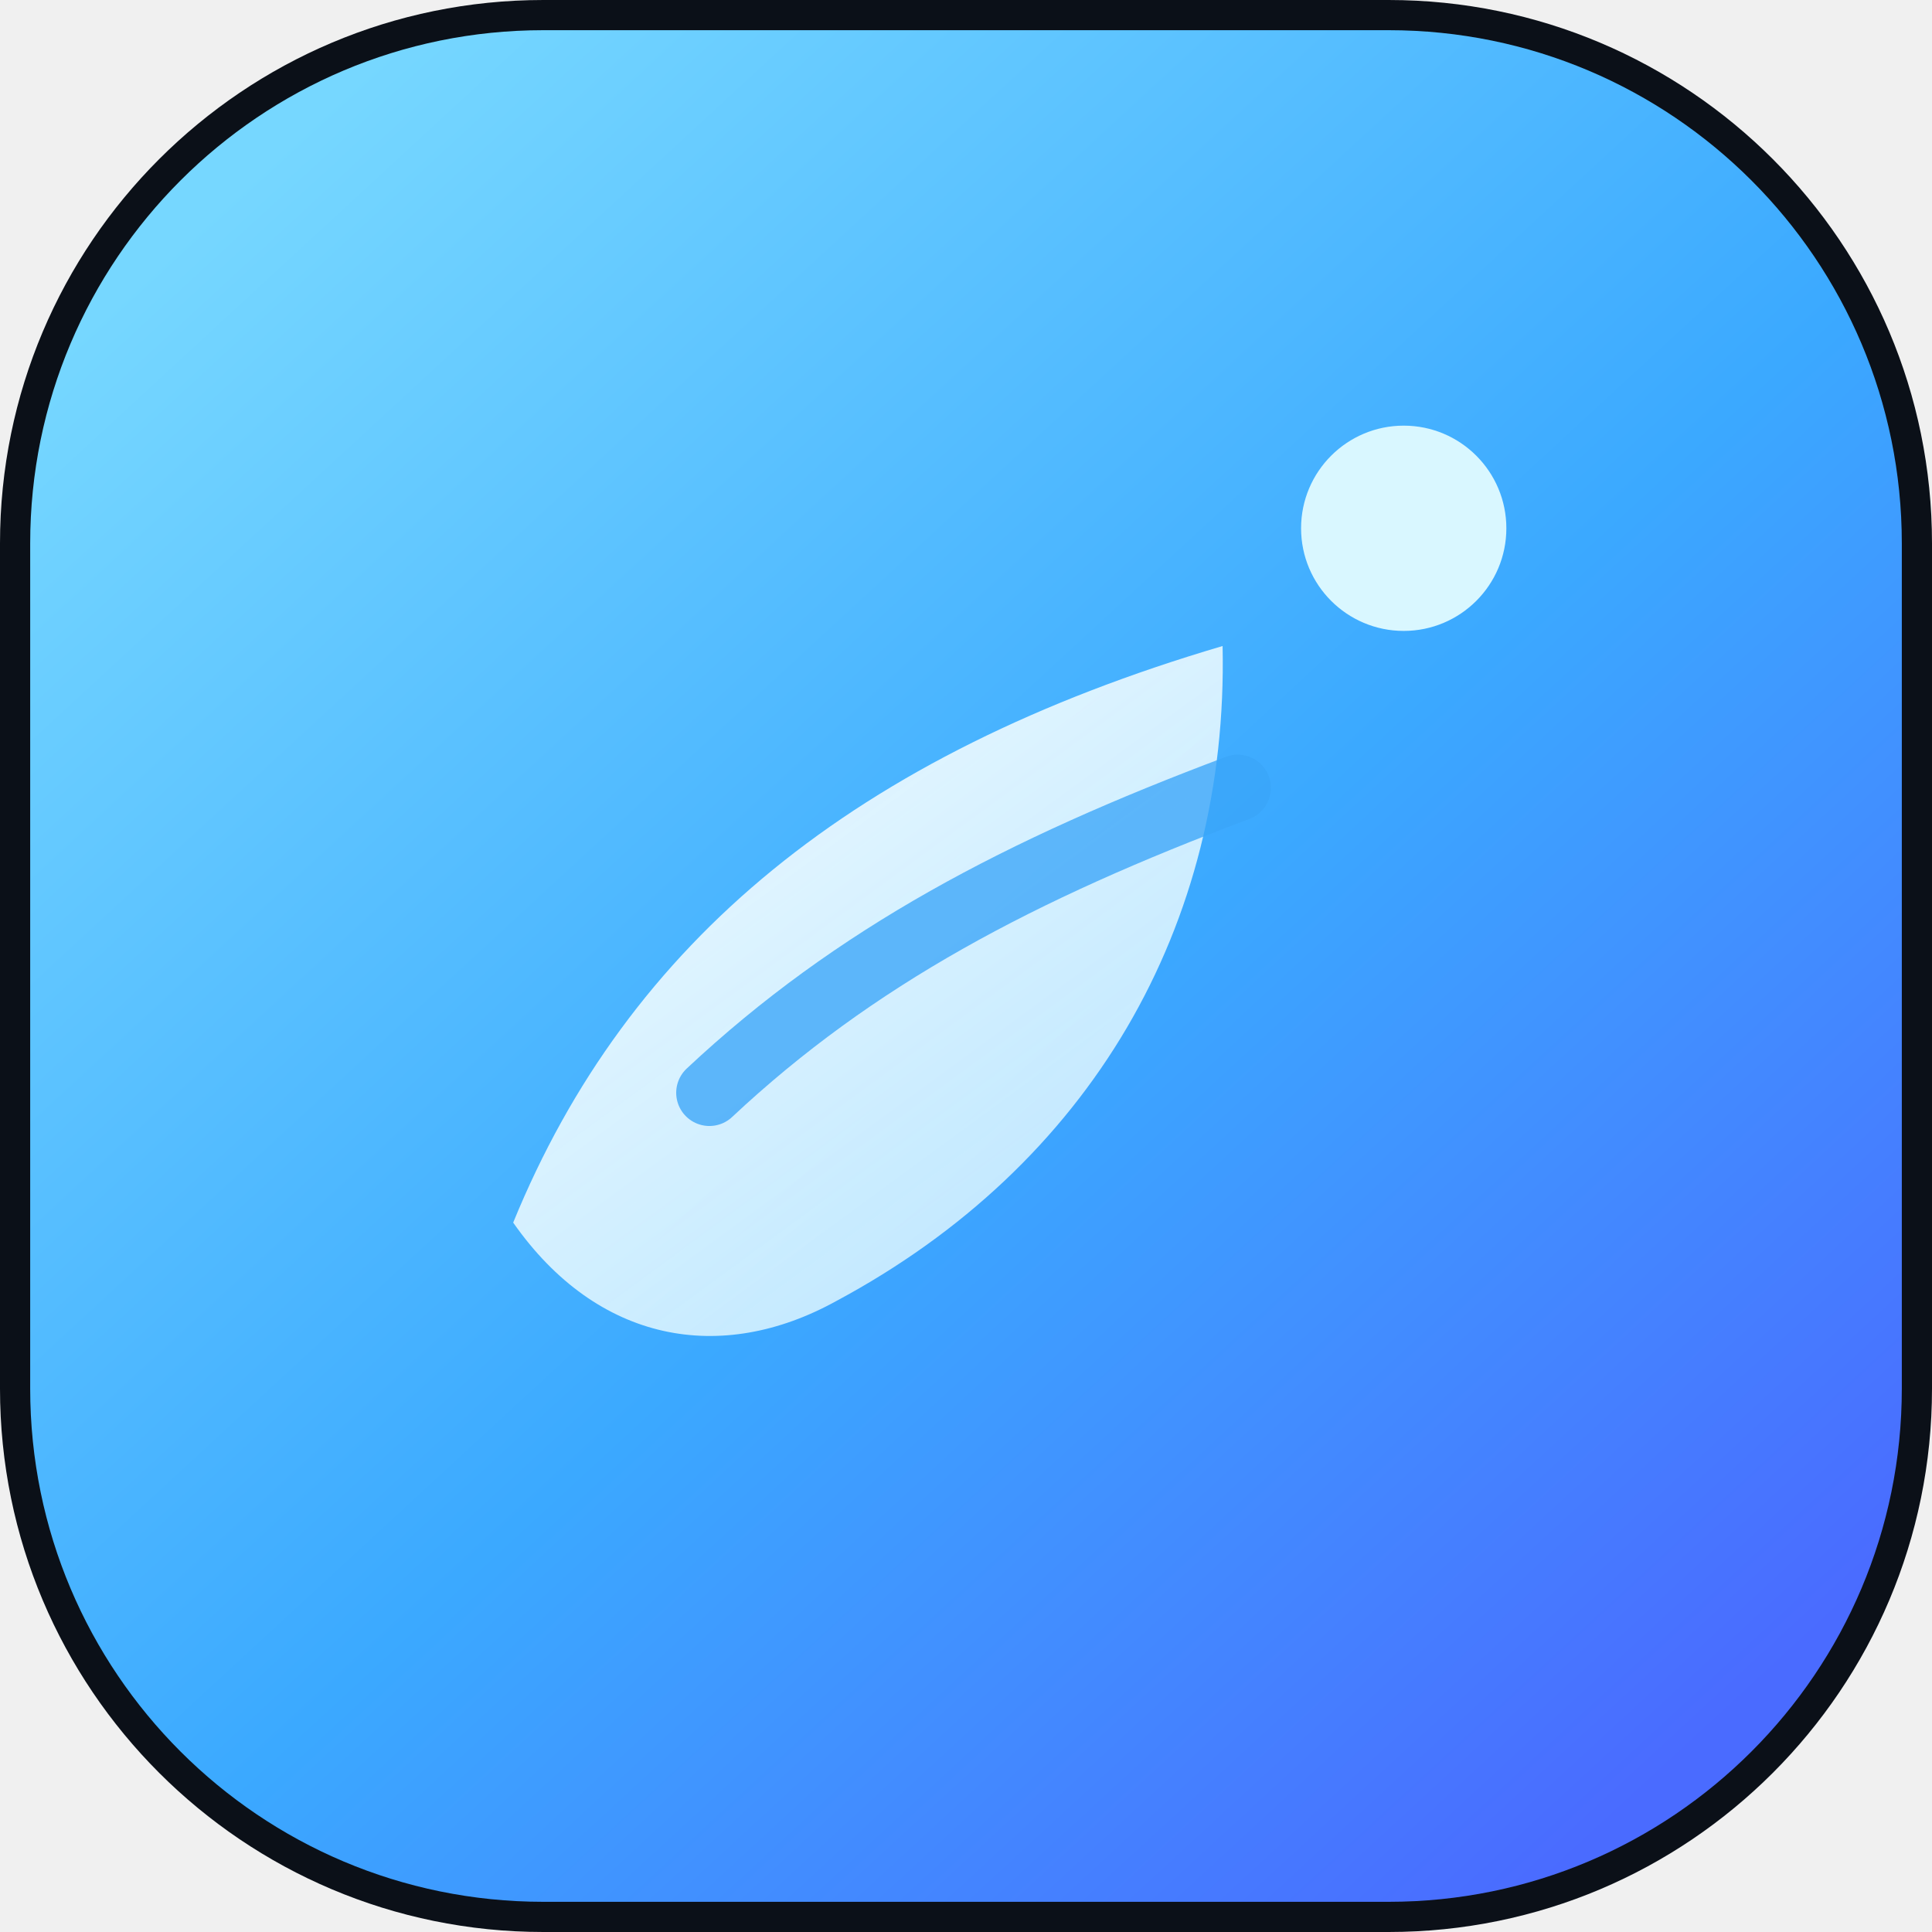
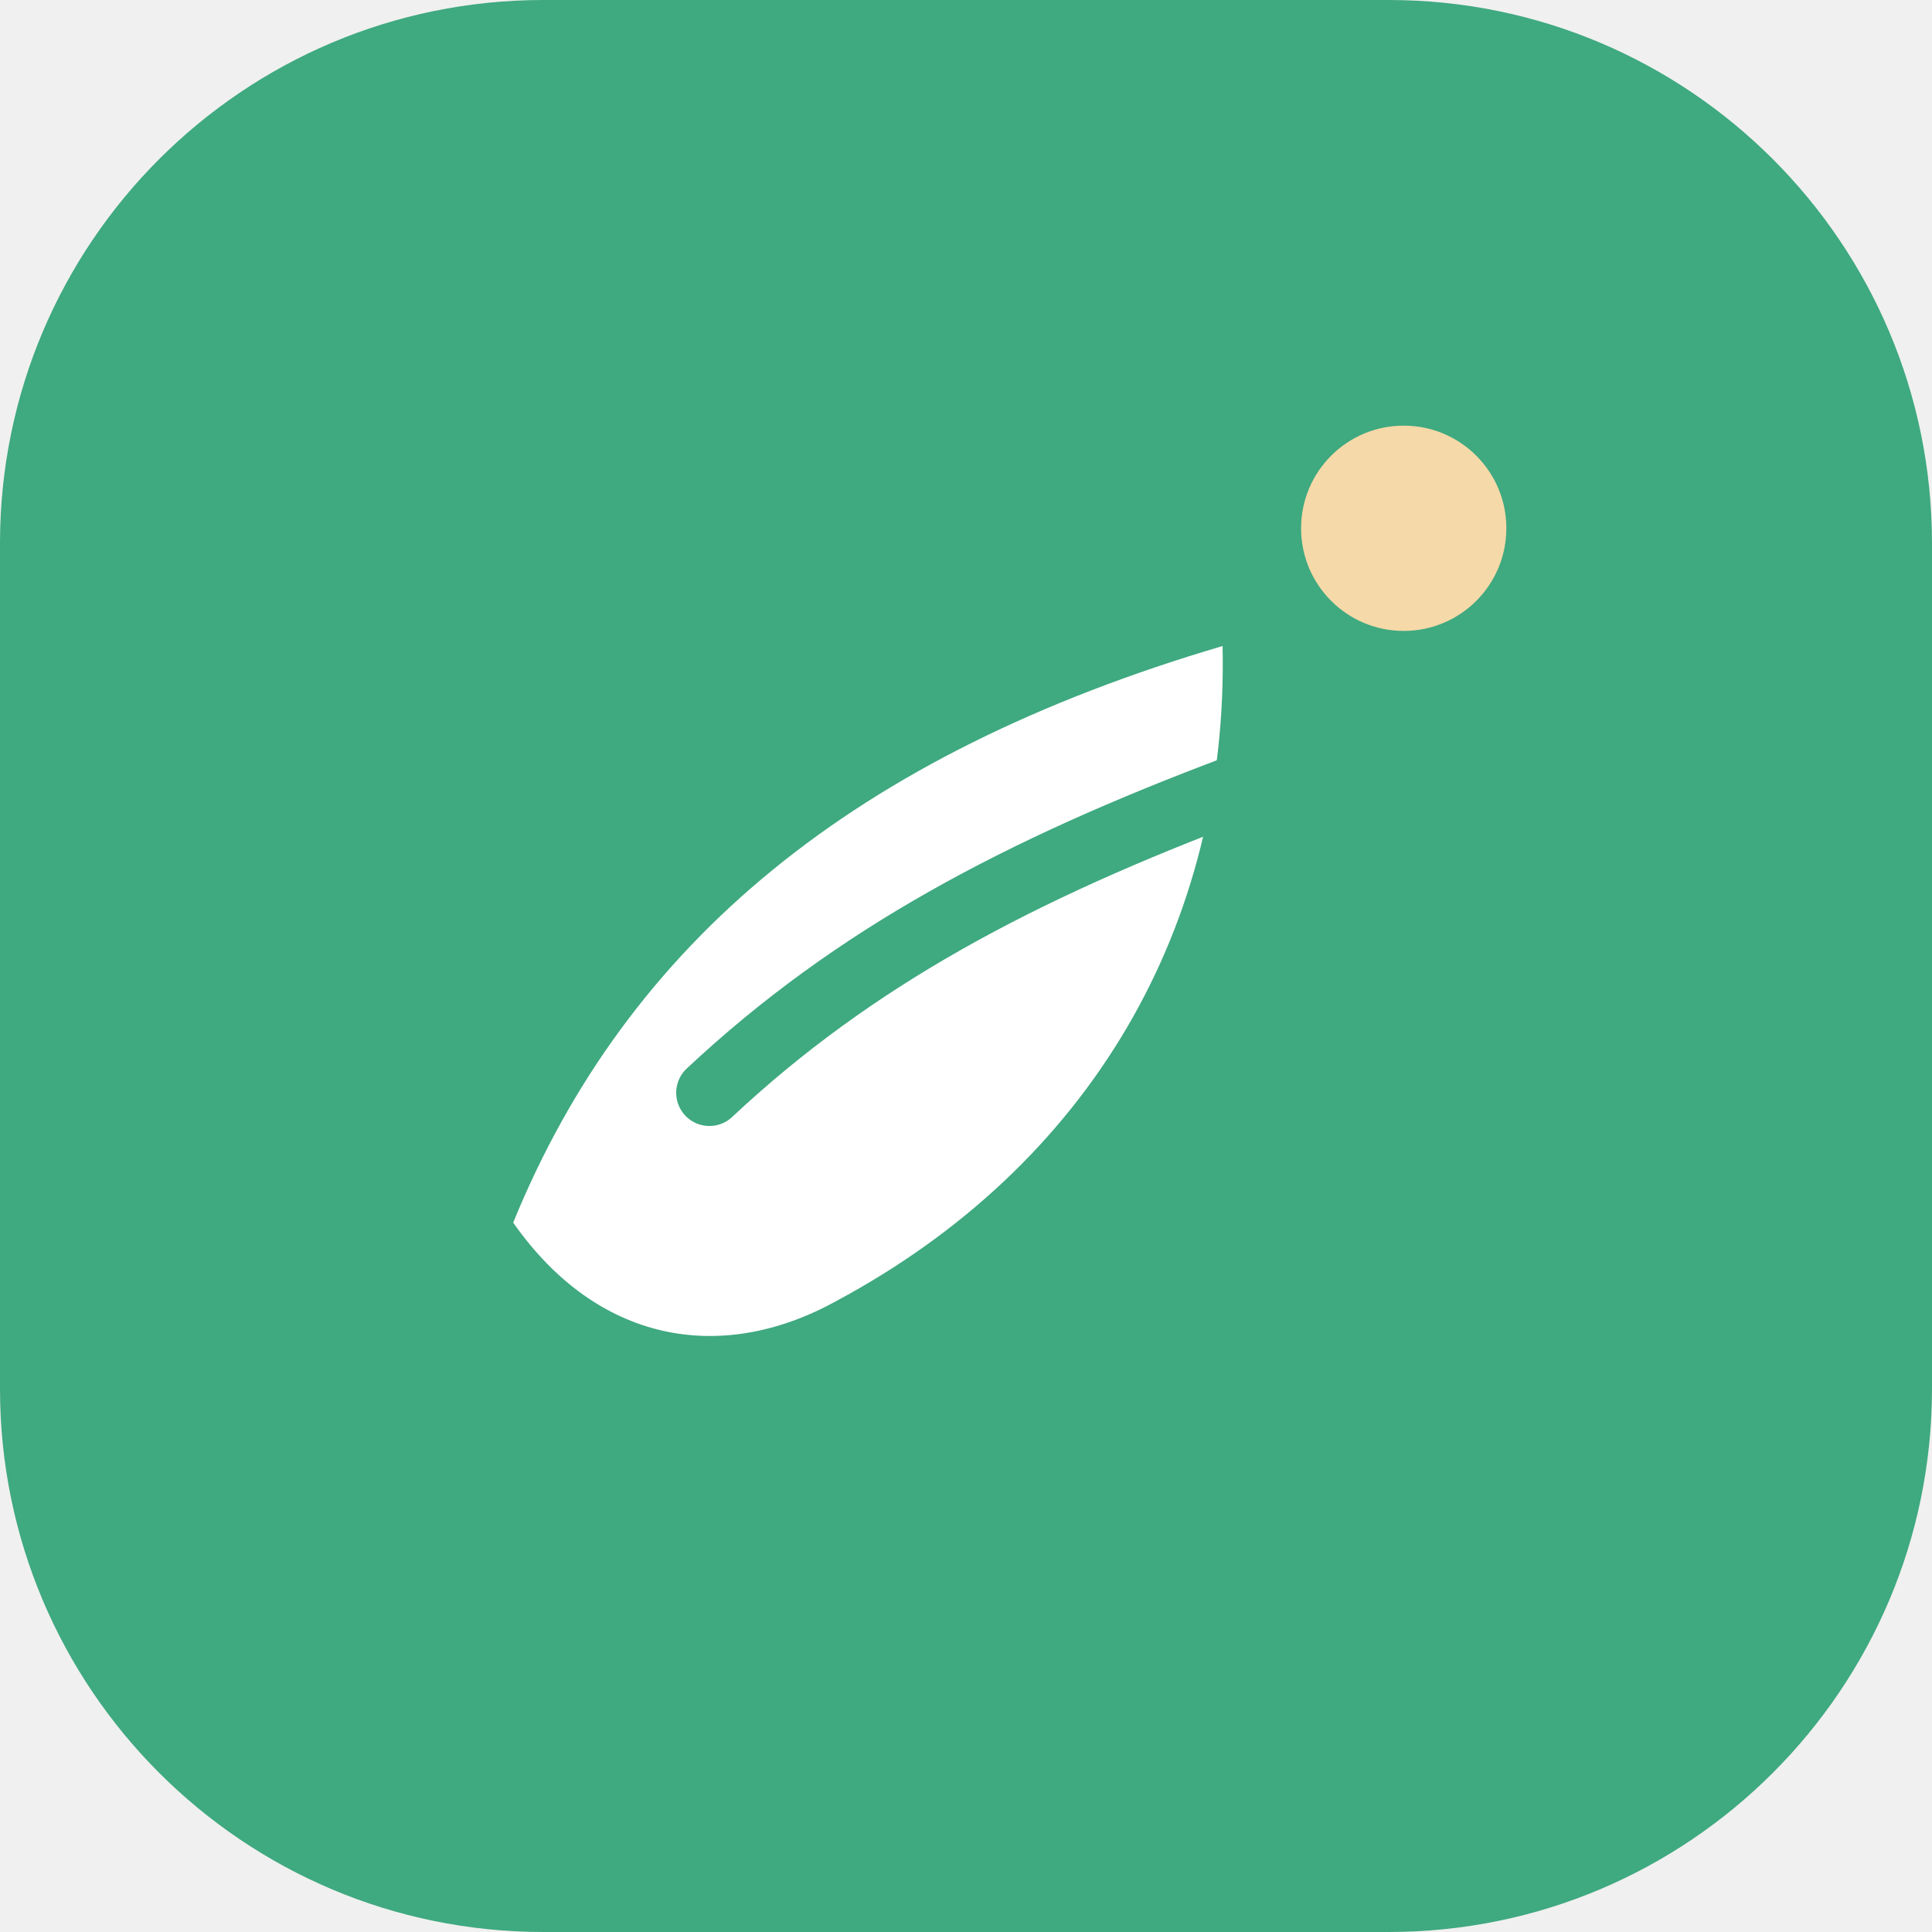
<svg xmlns="http://www.w3.org/2000/svg" viewBox="0 0 64 64" role="img" aria-label="Life Assistant">
-   <defs>
-     <linearGradient id="g" x1="8" y1="6" x2="56" y2="58" gradientUnits="userSpaceOnUse">
-       <stop stop-color="#76D7FF" />
-       <stop offset="0.55" stop-color="#3BA9FF" />
-       <stop offset="1" stop-color="#4A6BFF" />
-     </linearGradient>
-     <linearGradient id="shine" x1="20" y1="14" x2="42" y2="44" gradientUnits="userSpaceOnUse">
-       <stop stop-color="#FFFFFF" stop-opacity="0.98" />
-       <stop offset="1" stop-color="#D8F5FF" stop-opacity="0.78" />
-     </linearGradient>
-   </defs>
-   <rect width="64" height="64" rx="18" fill="#0B1018" />
-   <rect x="1" y="1" width="62" height="62" rx="17" fill="url(#g)" />
-   <path d="M17 40.5C20.8 31.2 28.3 25 40.5 21.4C40.7 30.7 36.1 38.6 27.7 43.1C23.9 45.2 19.8 44.5 17 40.5Z" fill="url(#shine)" />
-   <path d="M23.5 36.2C28.3 31.7 33.8 28.8 41 26.1" stroke="#3AA5F8" stroke-width="2.2" stroke-linecap="round" opacity="0.78" />
-   <circle cx="46.5" cy="17.5" r="3.4" fill="#D9F7FF" />
+   <rect width="64" height="64" rx="18" fill="#3FA980" />
+   <path d="M17 40.5C20.8 31.2 28.3 25 40.5 21.4C40.7 30.7 36.1 38.6 27.7 43.1C23.9 45.2 19.8 44.5 17 40.5Z" fill="#FFFFFF" />
+   <path d="M23.5 36.2C28.3 31.7 33.8 28.8 41 26.1" stroke="#3FA980" stroke-width="2.2" stroke-linecap="round" />
+   <circle cx="46.5" cy="17.5" r="3.4" fill="#F6D9A8" />
</svg>
